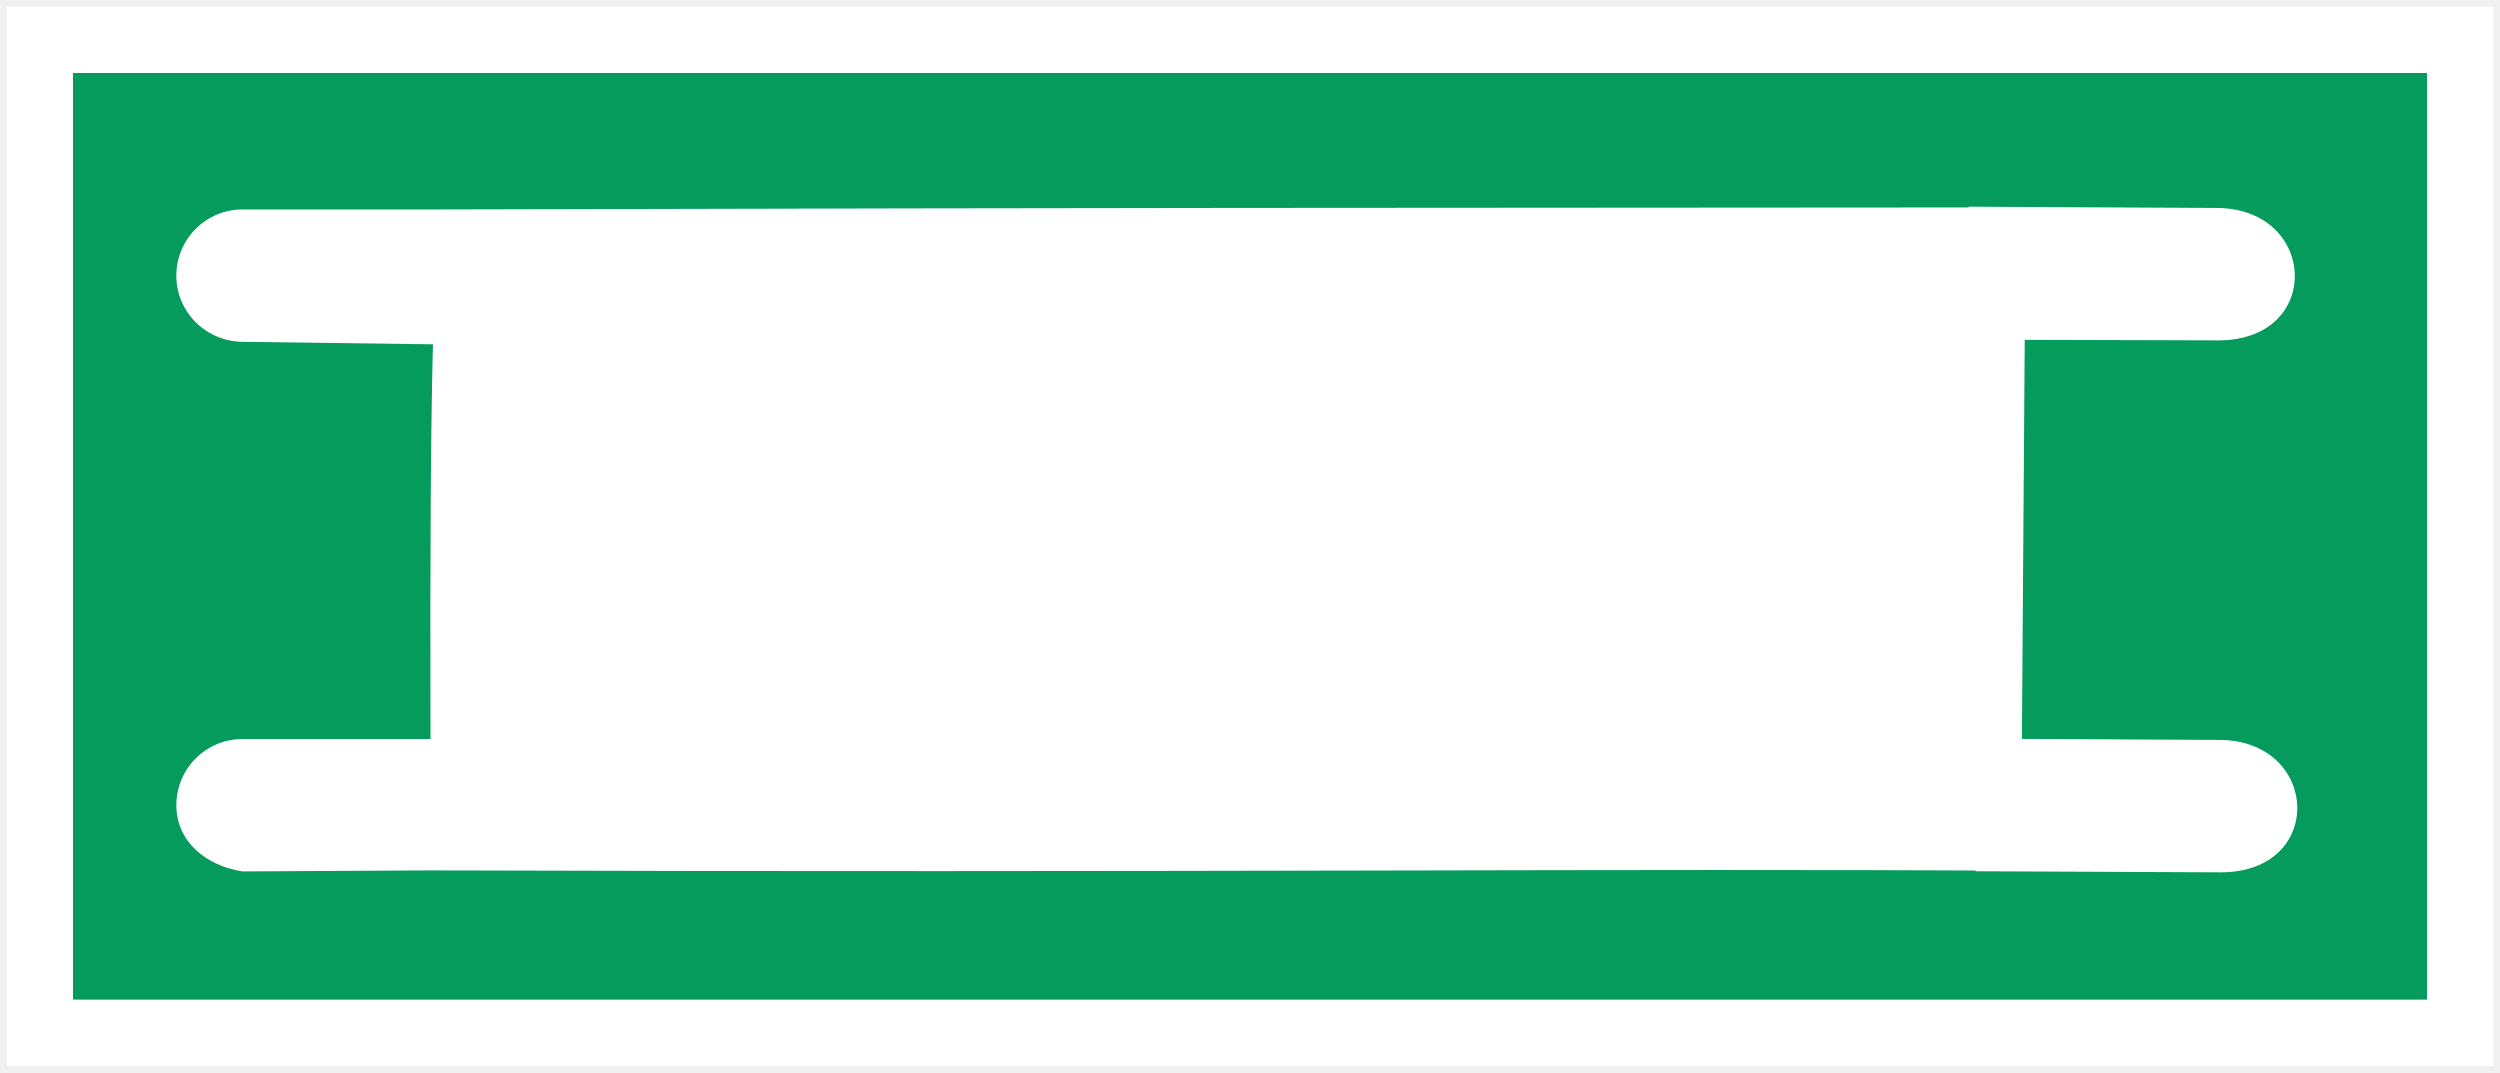
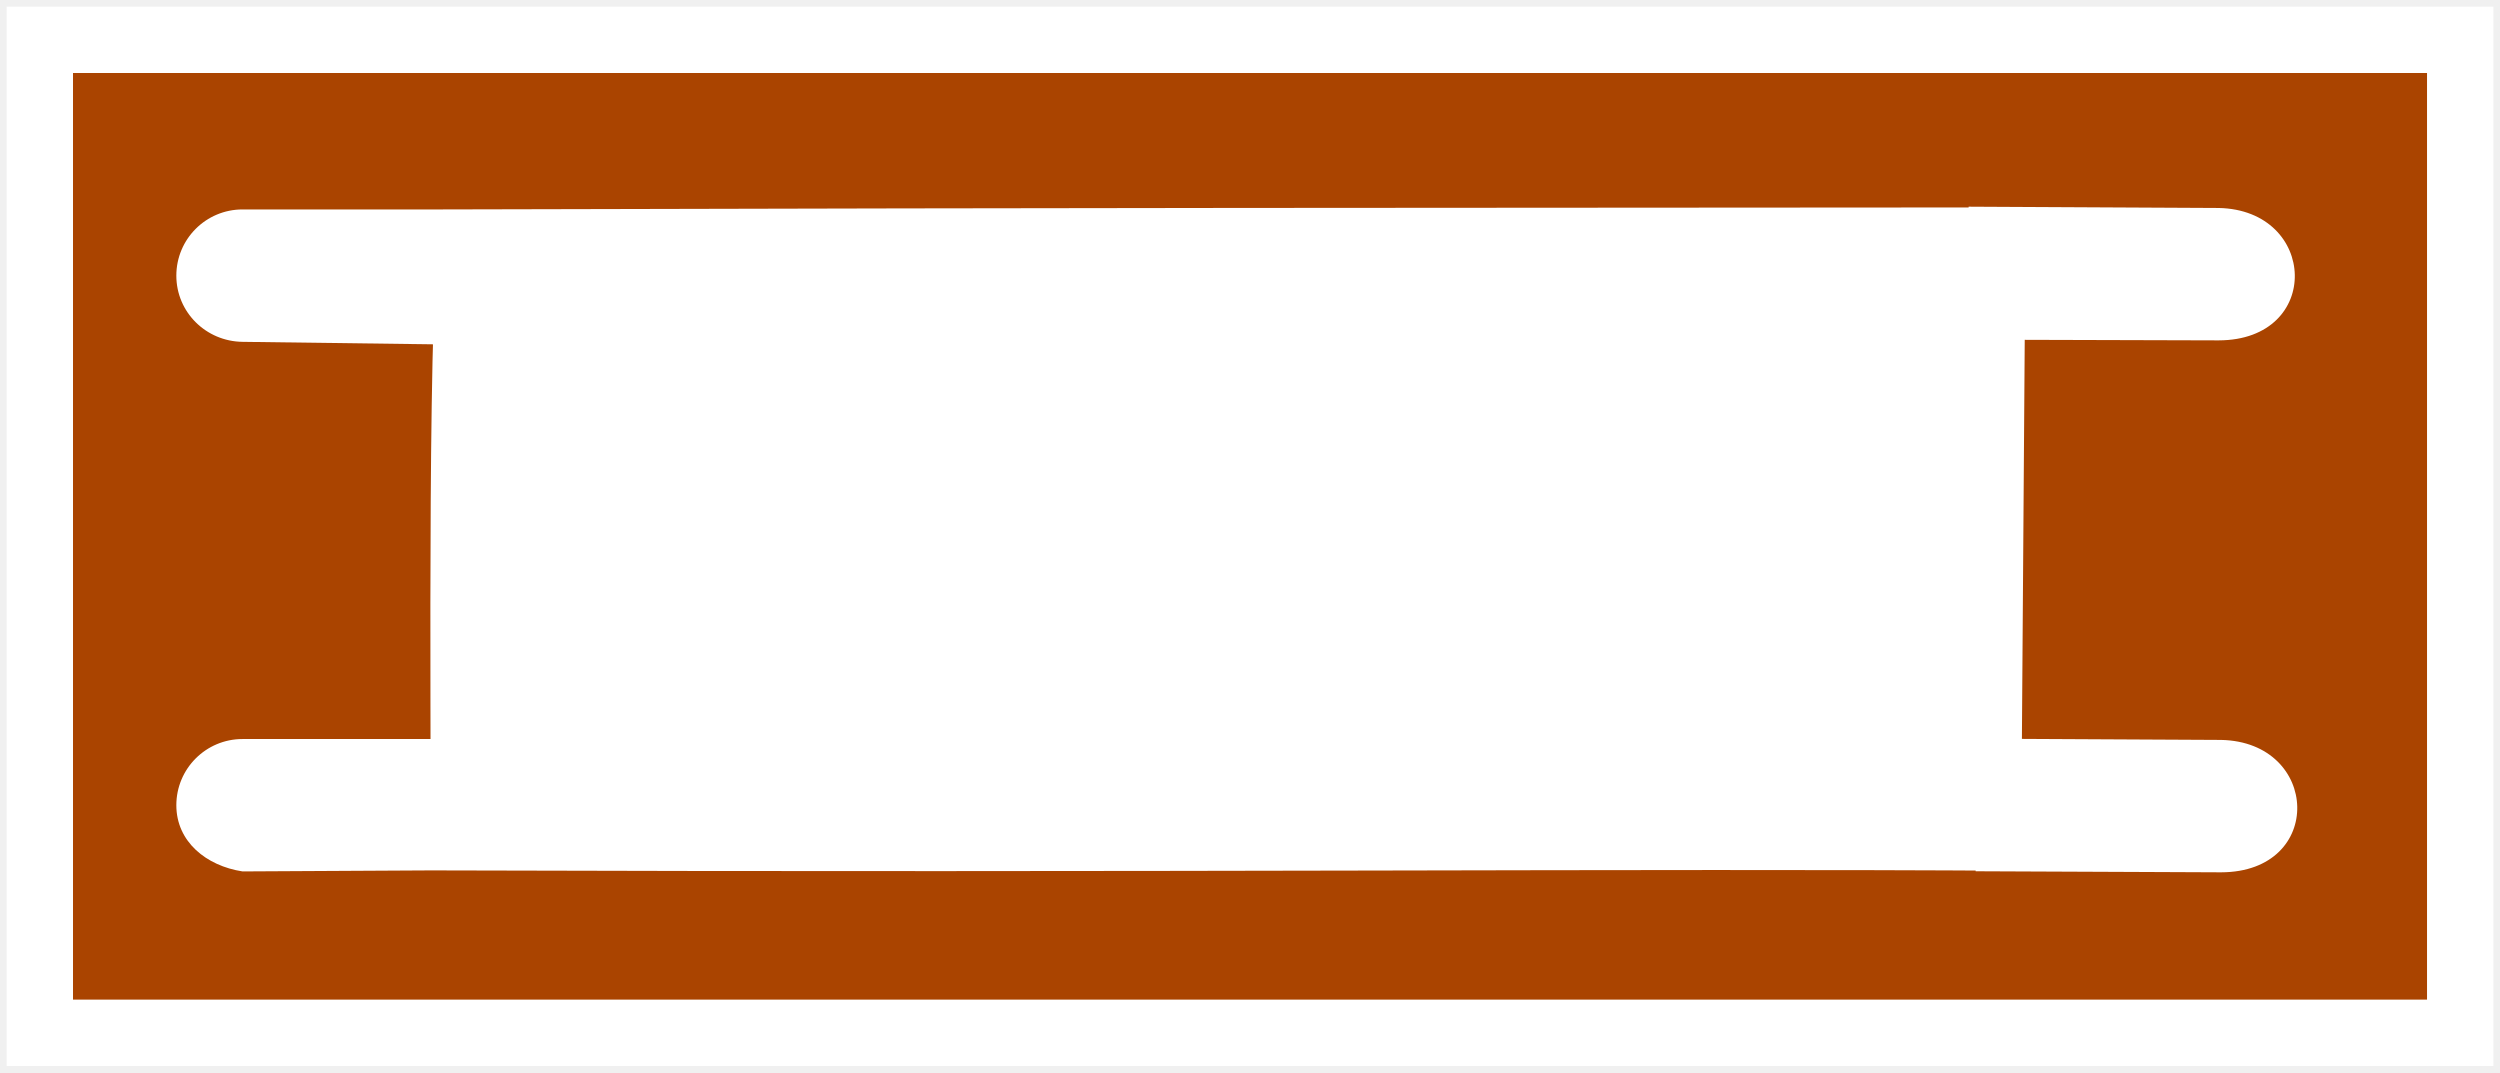
<svg xmlns="http://www.w3.org/2000/svg" width="75.53" height="32.405" viewBox="0 0 75.53 32.405" fill="none" version="1.1" id="svg4">
  <defs id="defs8" />
-   <rect style="fill:#049b5d;stroke:#ffffff;stroke-width:2.005;stroke-miterlimit:4;stroke-dasharray:none;stroke-opacity:1;fill-opacity:1" id="rect6319" width="73.125" height="30" x="1.203" y="1.203" />
+   <rect style="fill:#aa4400;stroke:#ffffff;stroke-width:2.005;stroke-miterlimit:4;stroke-dasharray:none;stroke-opacity:1;fill-opacity:1" id="rect6319" width="73.125" height="30" x="1.203" y="1.203" />
  <a id="a2706" transform="translate(5.3275,-13.6725)" style="fill:#ffffff">
    <path id="path2" d="m 55.872,19.939 -0.142,20.042 C 44.04,39.906 30.384,40.041 7.688,39.969 7.688,34.635 7.577,22.304 8,20 30.973,19.942 32.744,19.958 55.872,19.939 Z M 0,22 c 0,-1.105 0.895,-2 2,-2 h 6 v 4.078 L 2,24 C 0.896,23.986 0,23.105 0,22 Z M 0,38 C 0,36.895 0.895,36 2,36 H 8 L 7.688,39.969 2,40 C 0.908,39.832 0,39.105 0,38 Z m 54.149,-18.083 7.553,0.039 c 2.988,0.059 3.148,3.992 0,4 l -7.428,-0.021 c -0.192,-3.929 -0.219,-0.922 -0.125,-4.017 z m 0.074,16.071 7.553,0.039 c 2.988,0.059 3.148,3.992 0,4 l -7.415,-0.032 c -0.192,-3.929 -0.232,-0.911 -0.138,-4.007 z" style="fill:#ffffff" />
  </a>
</svg>
